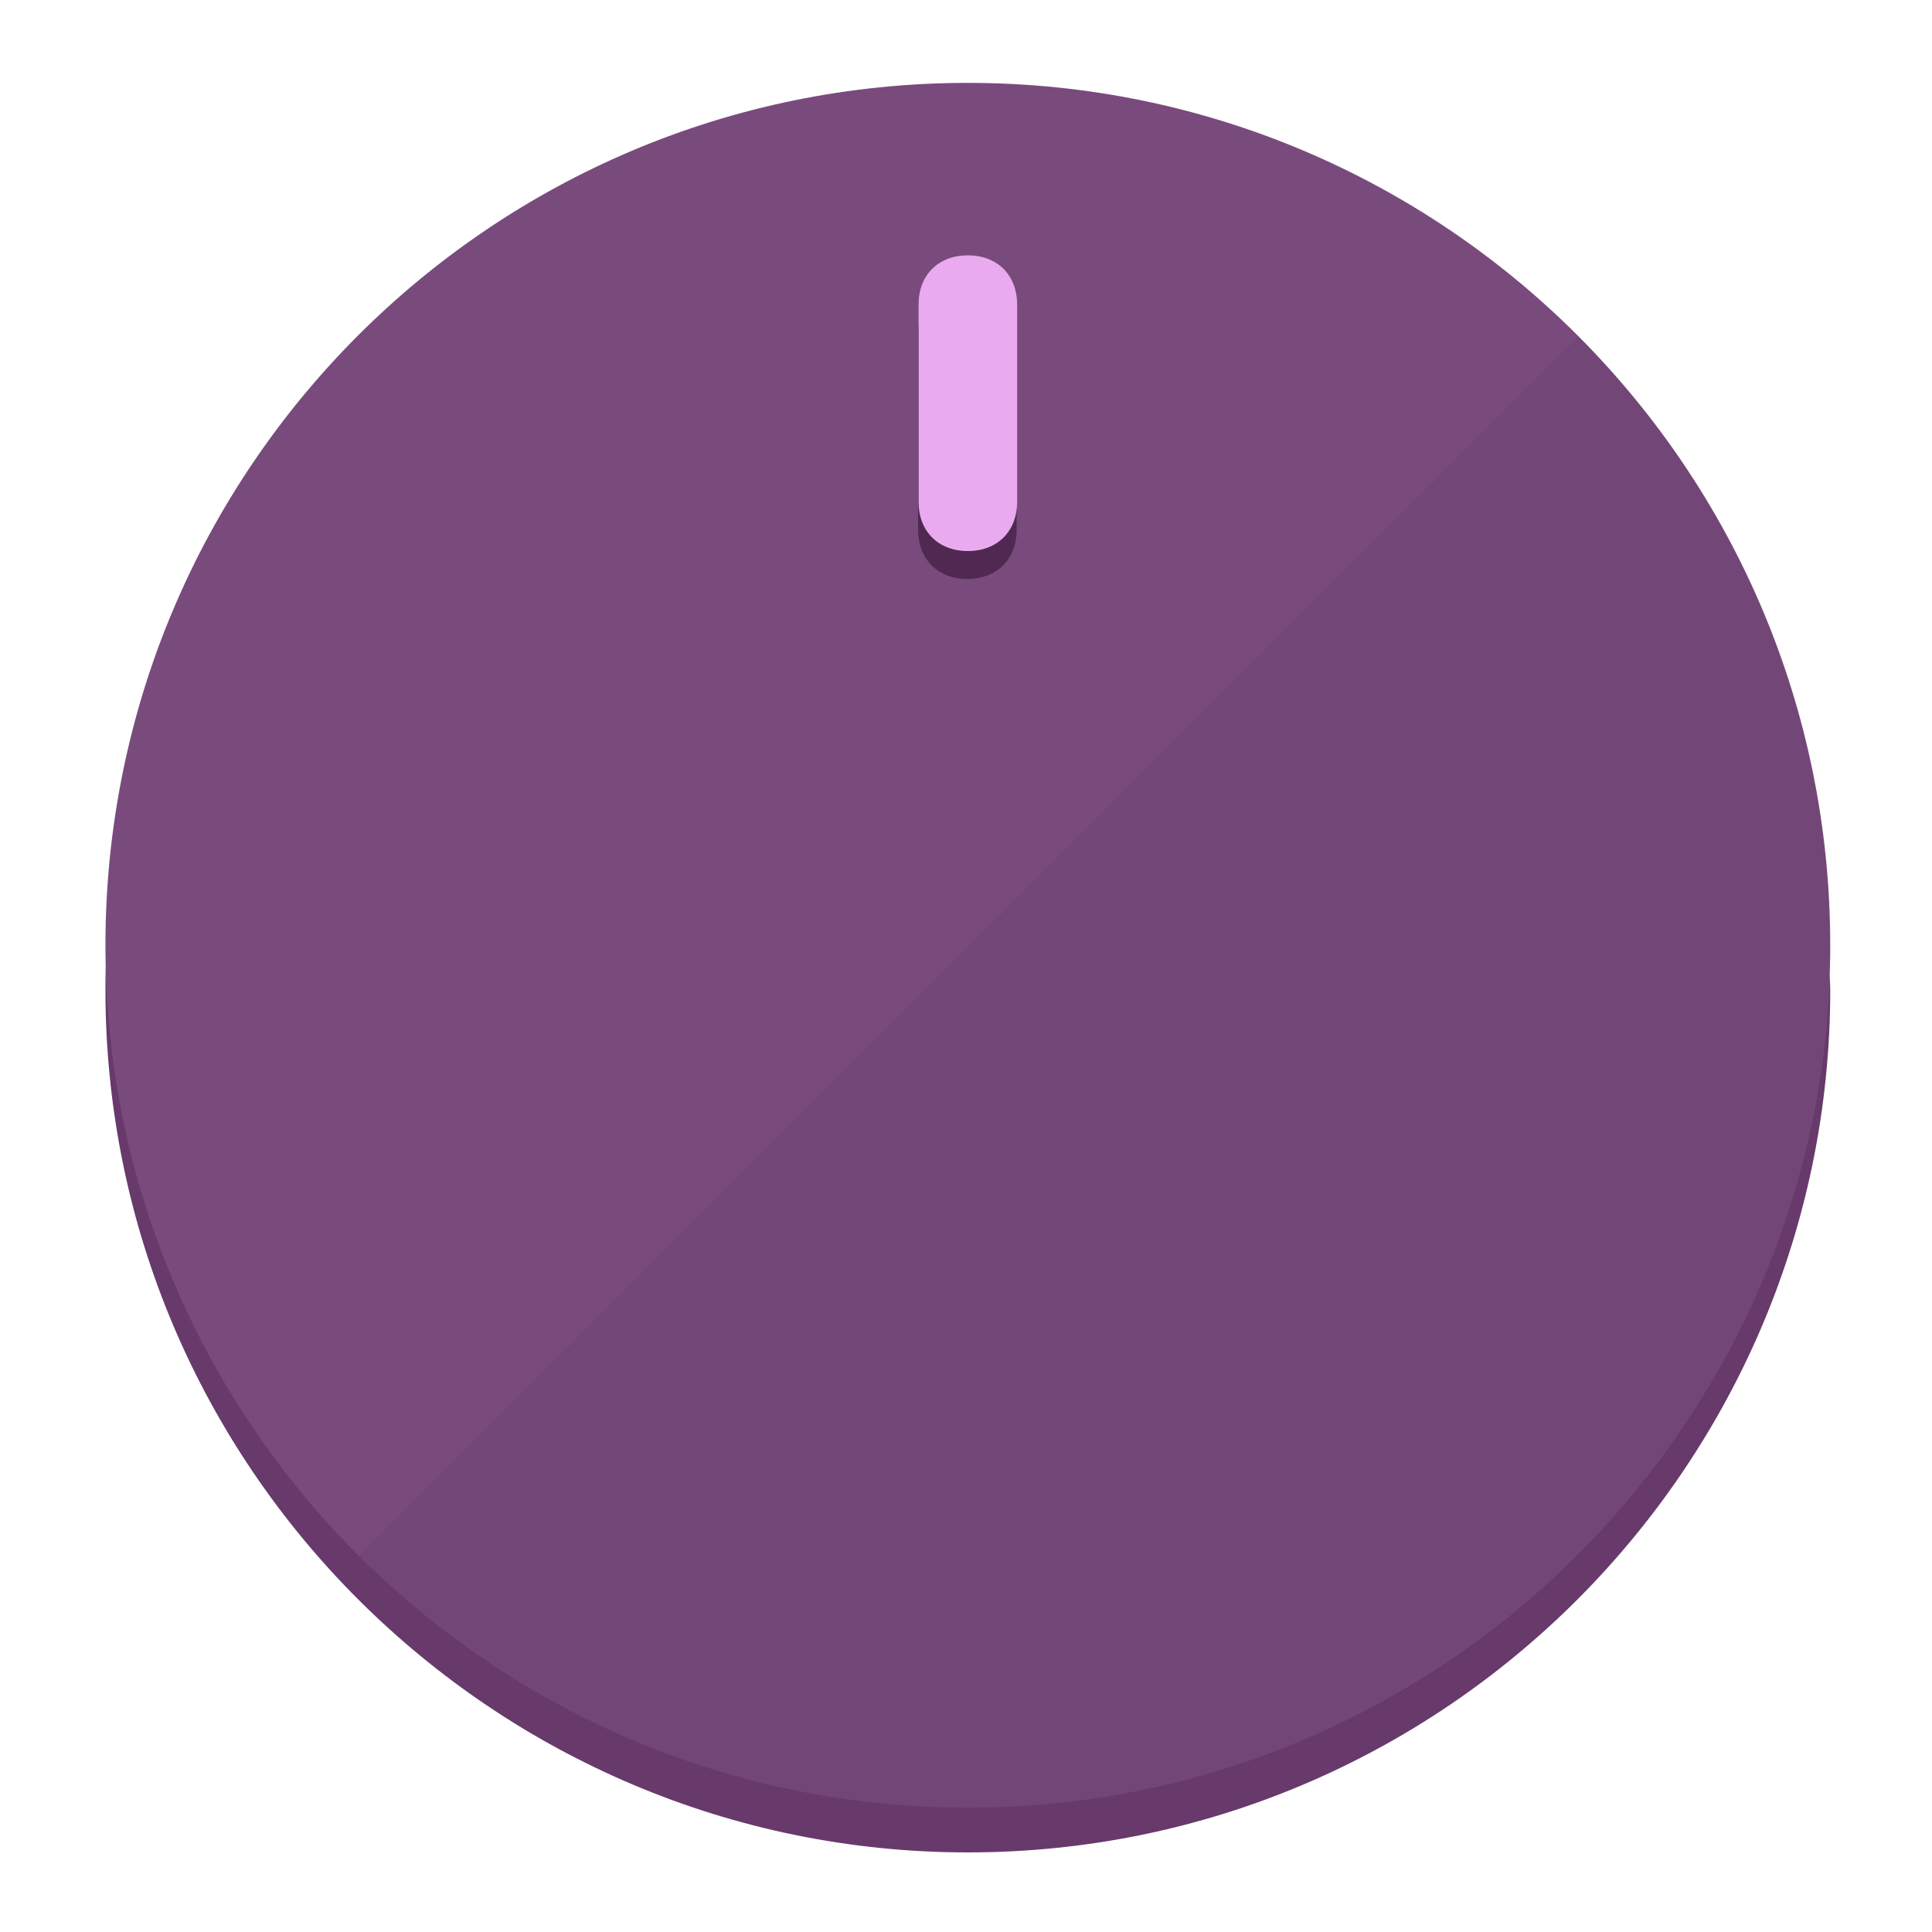
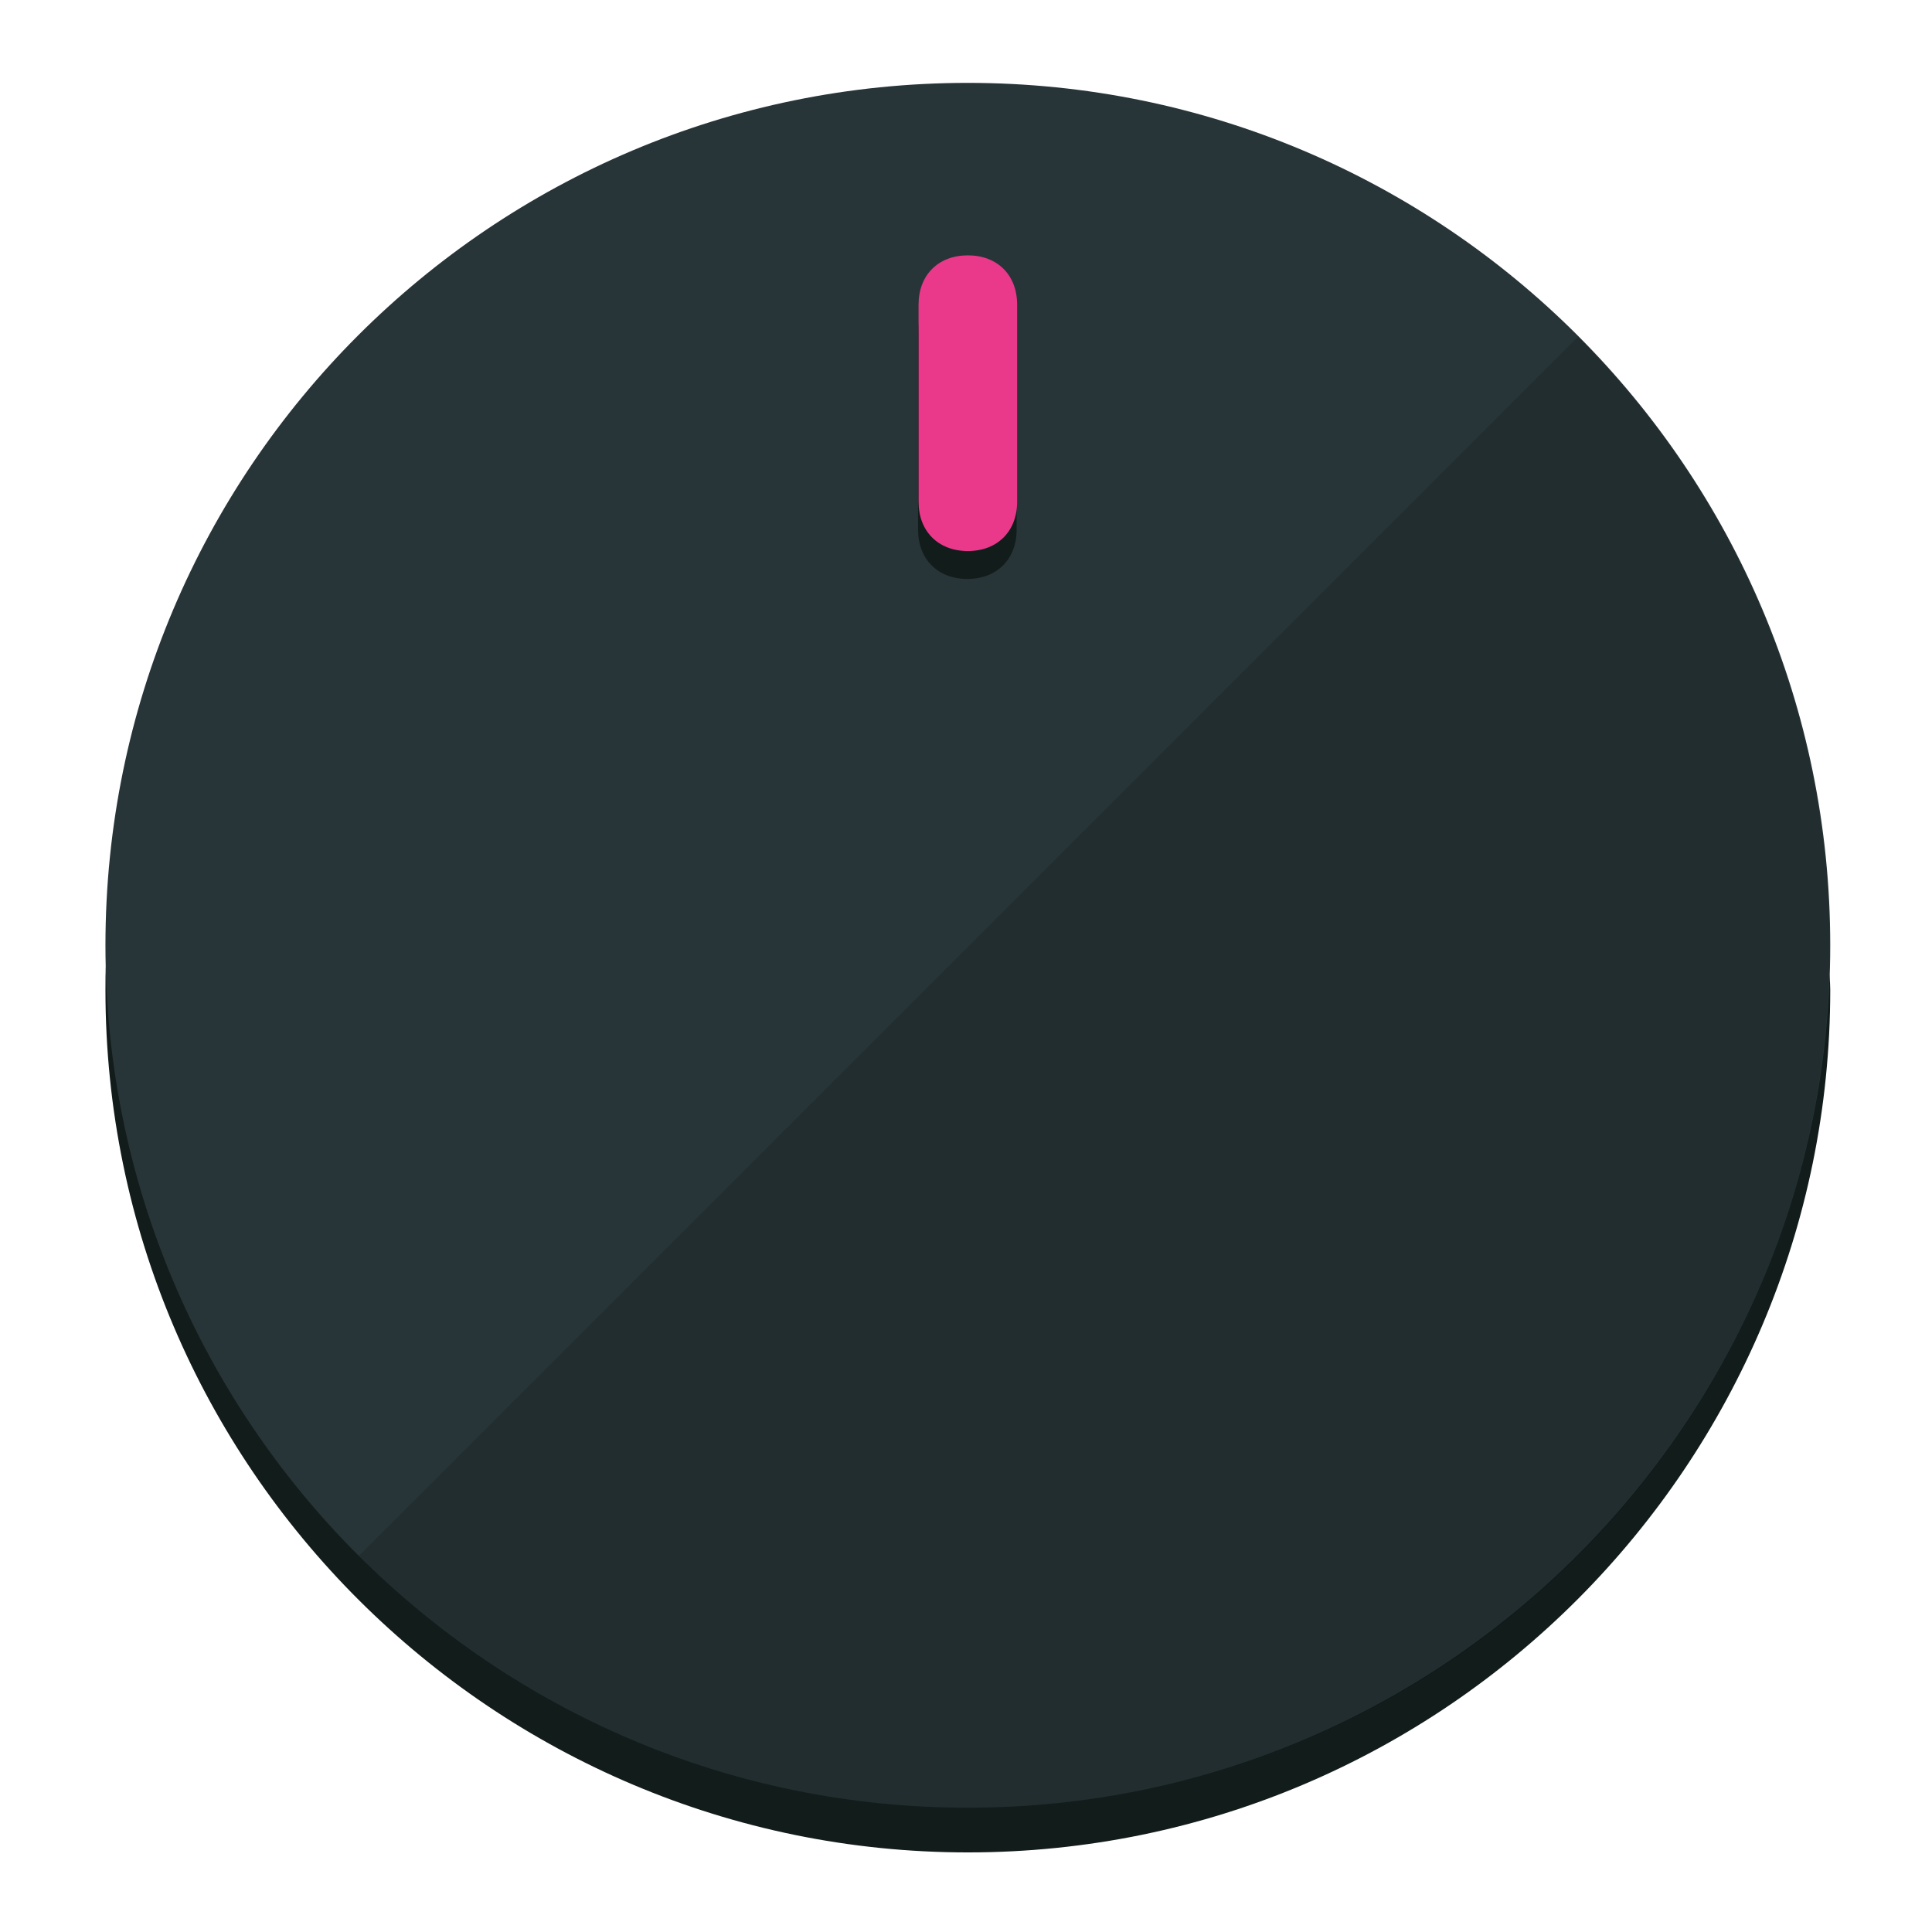
<svg xmlns="http://www.w3.org/2000/svg" height="120px" width="120px" version="1.1" id="Layer_1" viewBox="0 0 496.8 496.8" xml:space="preserve">
  <defs id="defs23" />
  <g id="g3158">
-     <path style="display:inline;fill:#673A6B;fill-opacity:1;stroke-width:1.584" d="m 248.875,445.92 c 116.582,0 212.89,-91.238 220.493,-205.286 0,5.069 1.267,8.87 1.267,13.939 0,121.651 -98.842,221.76 -221.76,221.76 -121.651,0 -221.76,-98.842 -221.76,-221.76 0,-5.069 0,-8.87 1.267,-13.939 7.603,114.048 103.91,205.286 220.493,205.286 z" id="path8" />
-     <circle style="display:inline;fill:#794B7D;fill-opacity:1;stroke-width:1.584" cx="248.875" cy="243.071" r="221.76" id="circle12" />
-     <path style="display:inline;fill:#4F2952;fill-opacity:0.154;stroke-width:1.587" d="m 405.744,86.606 c 86.308,86.308 86.308,227.193 0,313.5 -86.308,86.308 -227.193,86.308 -313.5,0" id="path14" />
+     <path style="display:inline;fill:#121c1b;fill-opacity:1;stroke-width:1.584" d="m 248.875,445.92 c 116.582,0 212.89,-91.238 220.493,-205.286 0,5.069 1.267,8.87 1.267,13.939 0,121.651 -98.842,221.76 -221.76,221.76 -121.651,0 -221.76,-98.842 -221.76,-221.76 0,-5.069 0,-8.87 1.267,-13.939 7.603,114.048 103.91,205.286 220.493,205.286 z" id="path8" />
+     <circle style="display:inline;fill:#283538;fill-opacity:1;stroke-width:1.584" cx="248.875" cy="243.071" r="221.76" id="circle12" />
+     <path style="display:inline;fill:#000000;fill-opacity:0.154;stroke-width:1.587" d="m 405.744,86.606 c 86.308,86.308 86.308,227.193 0,313.5 -86.308,86.308 -227.193,86.308 -313.5,0" id="path14" />
  </g>
  <g id="g3198">
    <circle style="display:none;fill:#000000;fill-opacity:0;stroke-width:1.584" cx="248.467" cy="243.582" r="221.76" id="circle12-3" />
-     <path style="display:inline;fill:#4F2952;fill-opacity:1;stroke-width:1.584" d="m 261.42,136.204 c 0,7.603 -5.069,12.672 -12.672,12.672 v 0 c -7.603,0 -12.672,-5.069 -12.672,-12.672 l -1e-5,-50.688 c 3e-5,-7.603 5.069,-12.672 12.672,-12.672 v 0 c 7.603,-1.4e-5 12.672,5.069 12.672,12.672 z" id="path3789" />
-     <path style="display:inline;fill:#EAAAF0;stroke-width:1.584" d="m 261.547,129.023 c -10e-6,7.603 -5.069,12.672 -12.672,12.672 v 0 c -7.603,1e-5 -12.672,-5.069 -12.672,-12.672 l 10e-6,-50.688 c -10e-6,-7.603 5.069,-12.672 12.672,-12.672 v 0 c 7.603,-3e-6 12.672,5.069 12.672,12.672 z" id="path915" />
+     <path style="display:inline;fill:#121c1b;fill-opacity:1;stroke-width:1.584" d="m 261.42,136.204 c 0,7.603 -5.069,12.672 -12.672,12.672 v 0 c -7.603,0 -12.672,-5.069 -12.672,-12.672 l -1e-5,-50.688 c 3e-5,-7.603 5.069,-12.672 12.672,-12.672 v 0 c 7.603,-1.4e-5 12.672,5.069 12.672,12.672 z" id="path3789" />
+     <path style="display:inline;fill:#ea398a;stroke-width:1.584" d="m 261.547,129.023 c -10e-6,7.603 -5.069,12.672 -12.672,12.672 v 0 c -7.603,1e-5 -12.672,-5.069 -12.672,-12.672 l 10e-6,-50.688 c -10e-6,-7.603 5.069,-12.672 12.672,-12.672 v 0 c 7.603,-3e-6 12.672,5.069 12.672,12.672 z" id="path915" />
  </g>
</svg>
